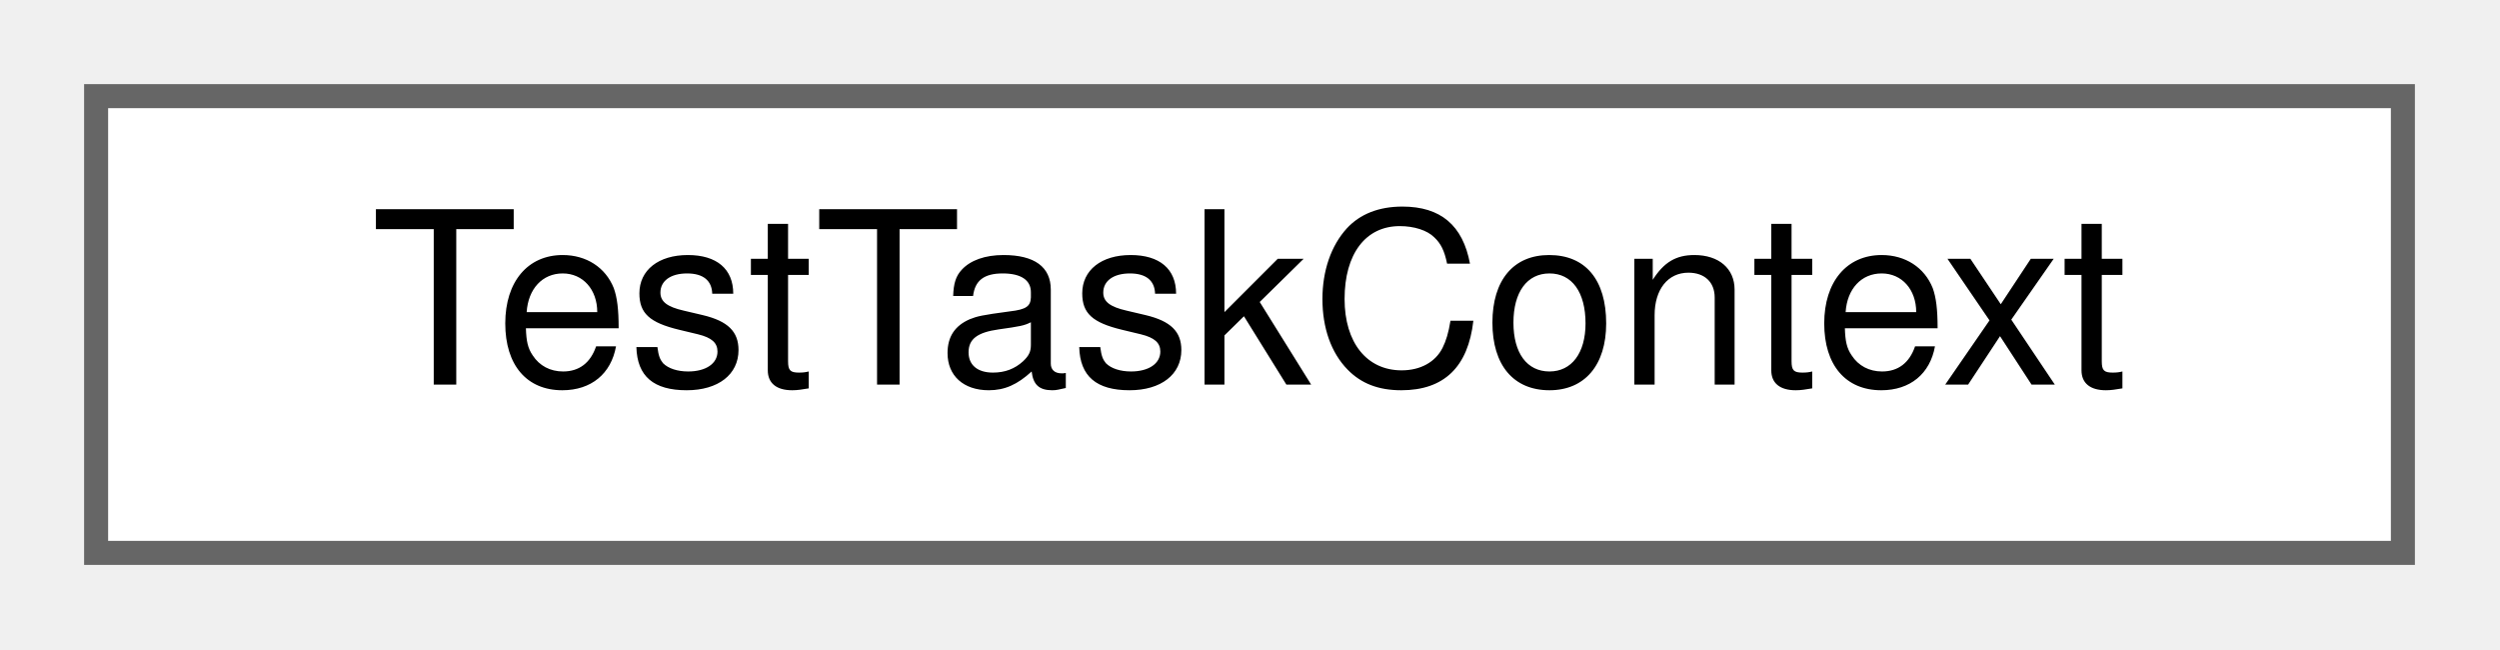
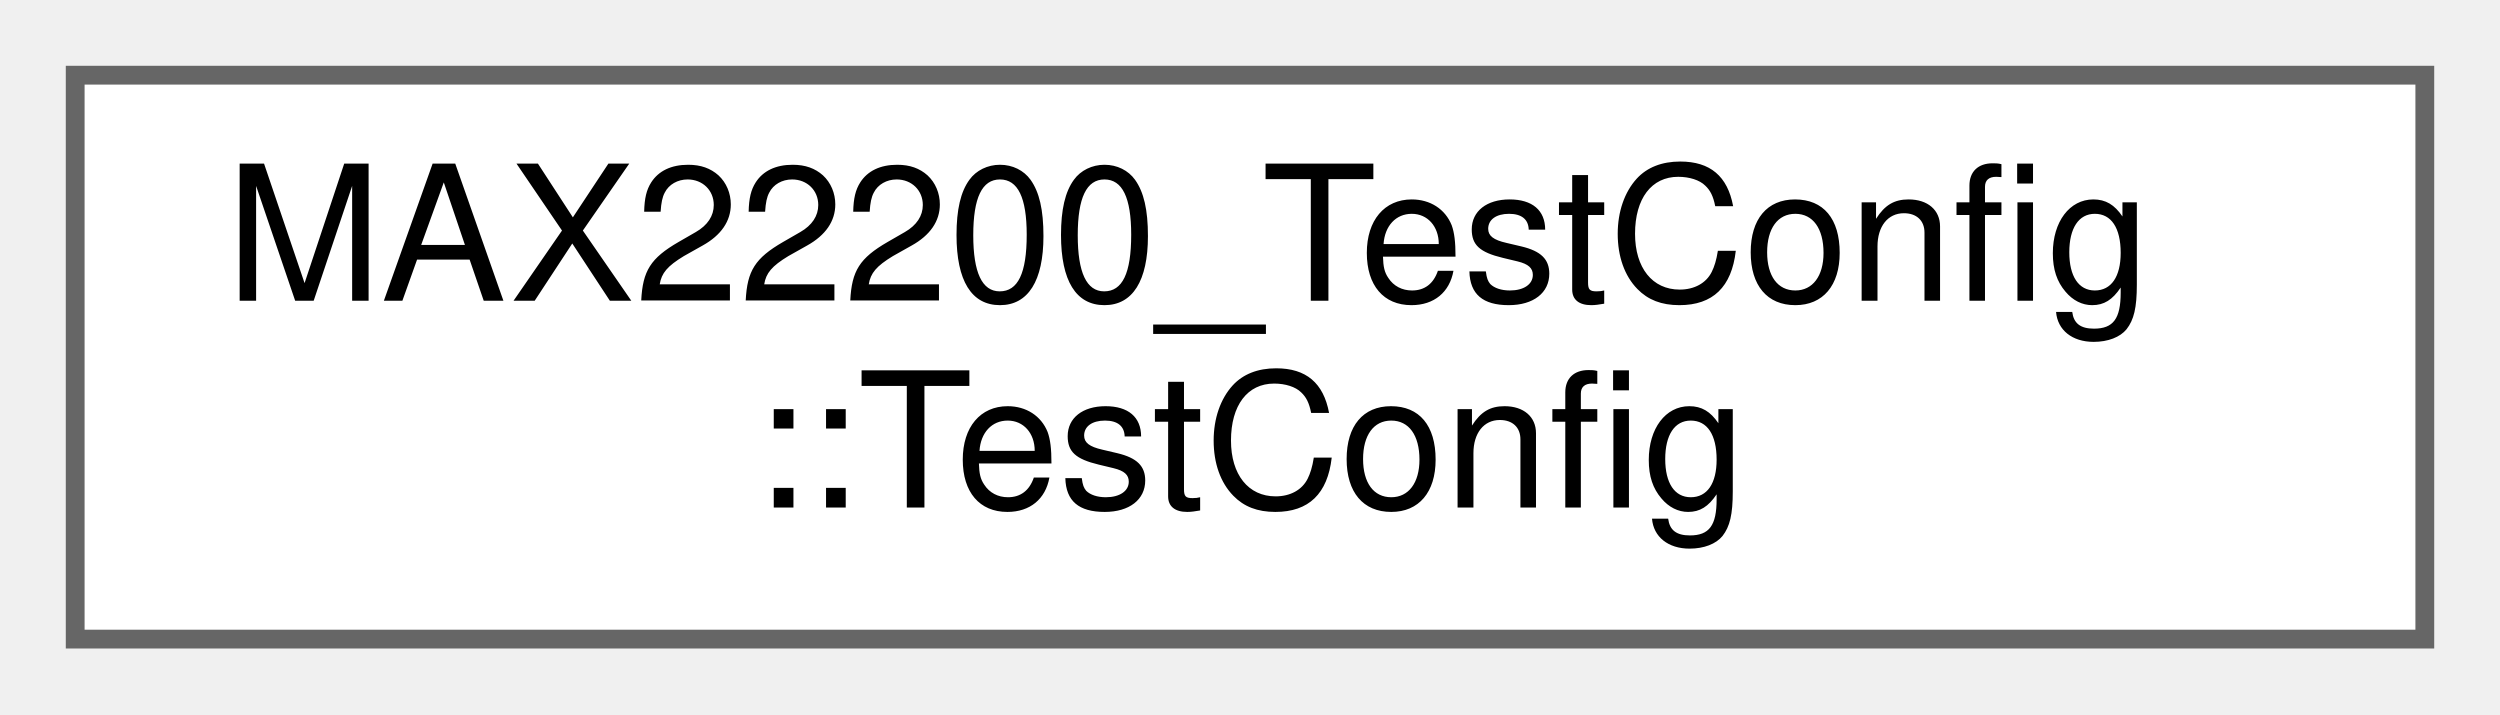
- <svg xmlns="http://www.w3.org/2000/svg" xmlns:xlink="http://www.w3.org/1999/xlink" width="104pt" height="27pt" viewBox="0.00 0.00 104.00 27.00">
-   <g id="graph0" class="graph" transform="scale(1 1) rotate(0) translate(4 23)">
+ <svg xmlns="http://www.w3.org/2000/svg" xmlns:xlink="http://www.w3.org/1999/xlink" width="133pt" height="38pt" viewBox="0.00 0.00 133.00 38.00">
+   <g id="graph0" class="graph" transform="scale(1 1) rotate(0) translate(4 34)">
    <g id="Node000000" class="node">
      <g id="a_Node000000">
-         <a xlink:href="structTestTaskContext.html" target="_top" xlink:title="Context passed to test task trampoline.">
-           <polygon fill="white" stroke="#666666" points="96,-19 0,-19 0,0 96,0 96,-19" />
-           <text text-anchor="middle" x="48" y="-7" font-family="Helvetica,sans-Serif" font-size="10.00">TestTaskContext</text>
+         <a xlink:href="structMAX22200__TestConfig_1_1TestConfig.html" target="_top" xlink:title="Test Configuration.">
+           <polygon fill="white" stroke="#666666" points="125,-30 0,-30 0,0 125,0 125,-30" />
+           <text text-anchor="start" x="8" y="-18" font-family="Helvetica,sans-Serif" font-size="10.00">MAX22200_TestConfig</text>
+           <text text-anchor="middle" x="62.5" y="-7" font-family="Helvetica,sans-Serif" font-size="10.00">::TestConfig</text>
        </a>
      </g>
    </g>
  </g>
</svg>
